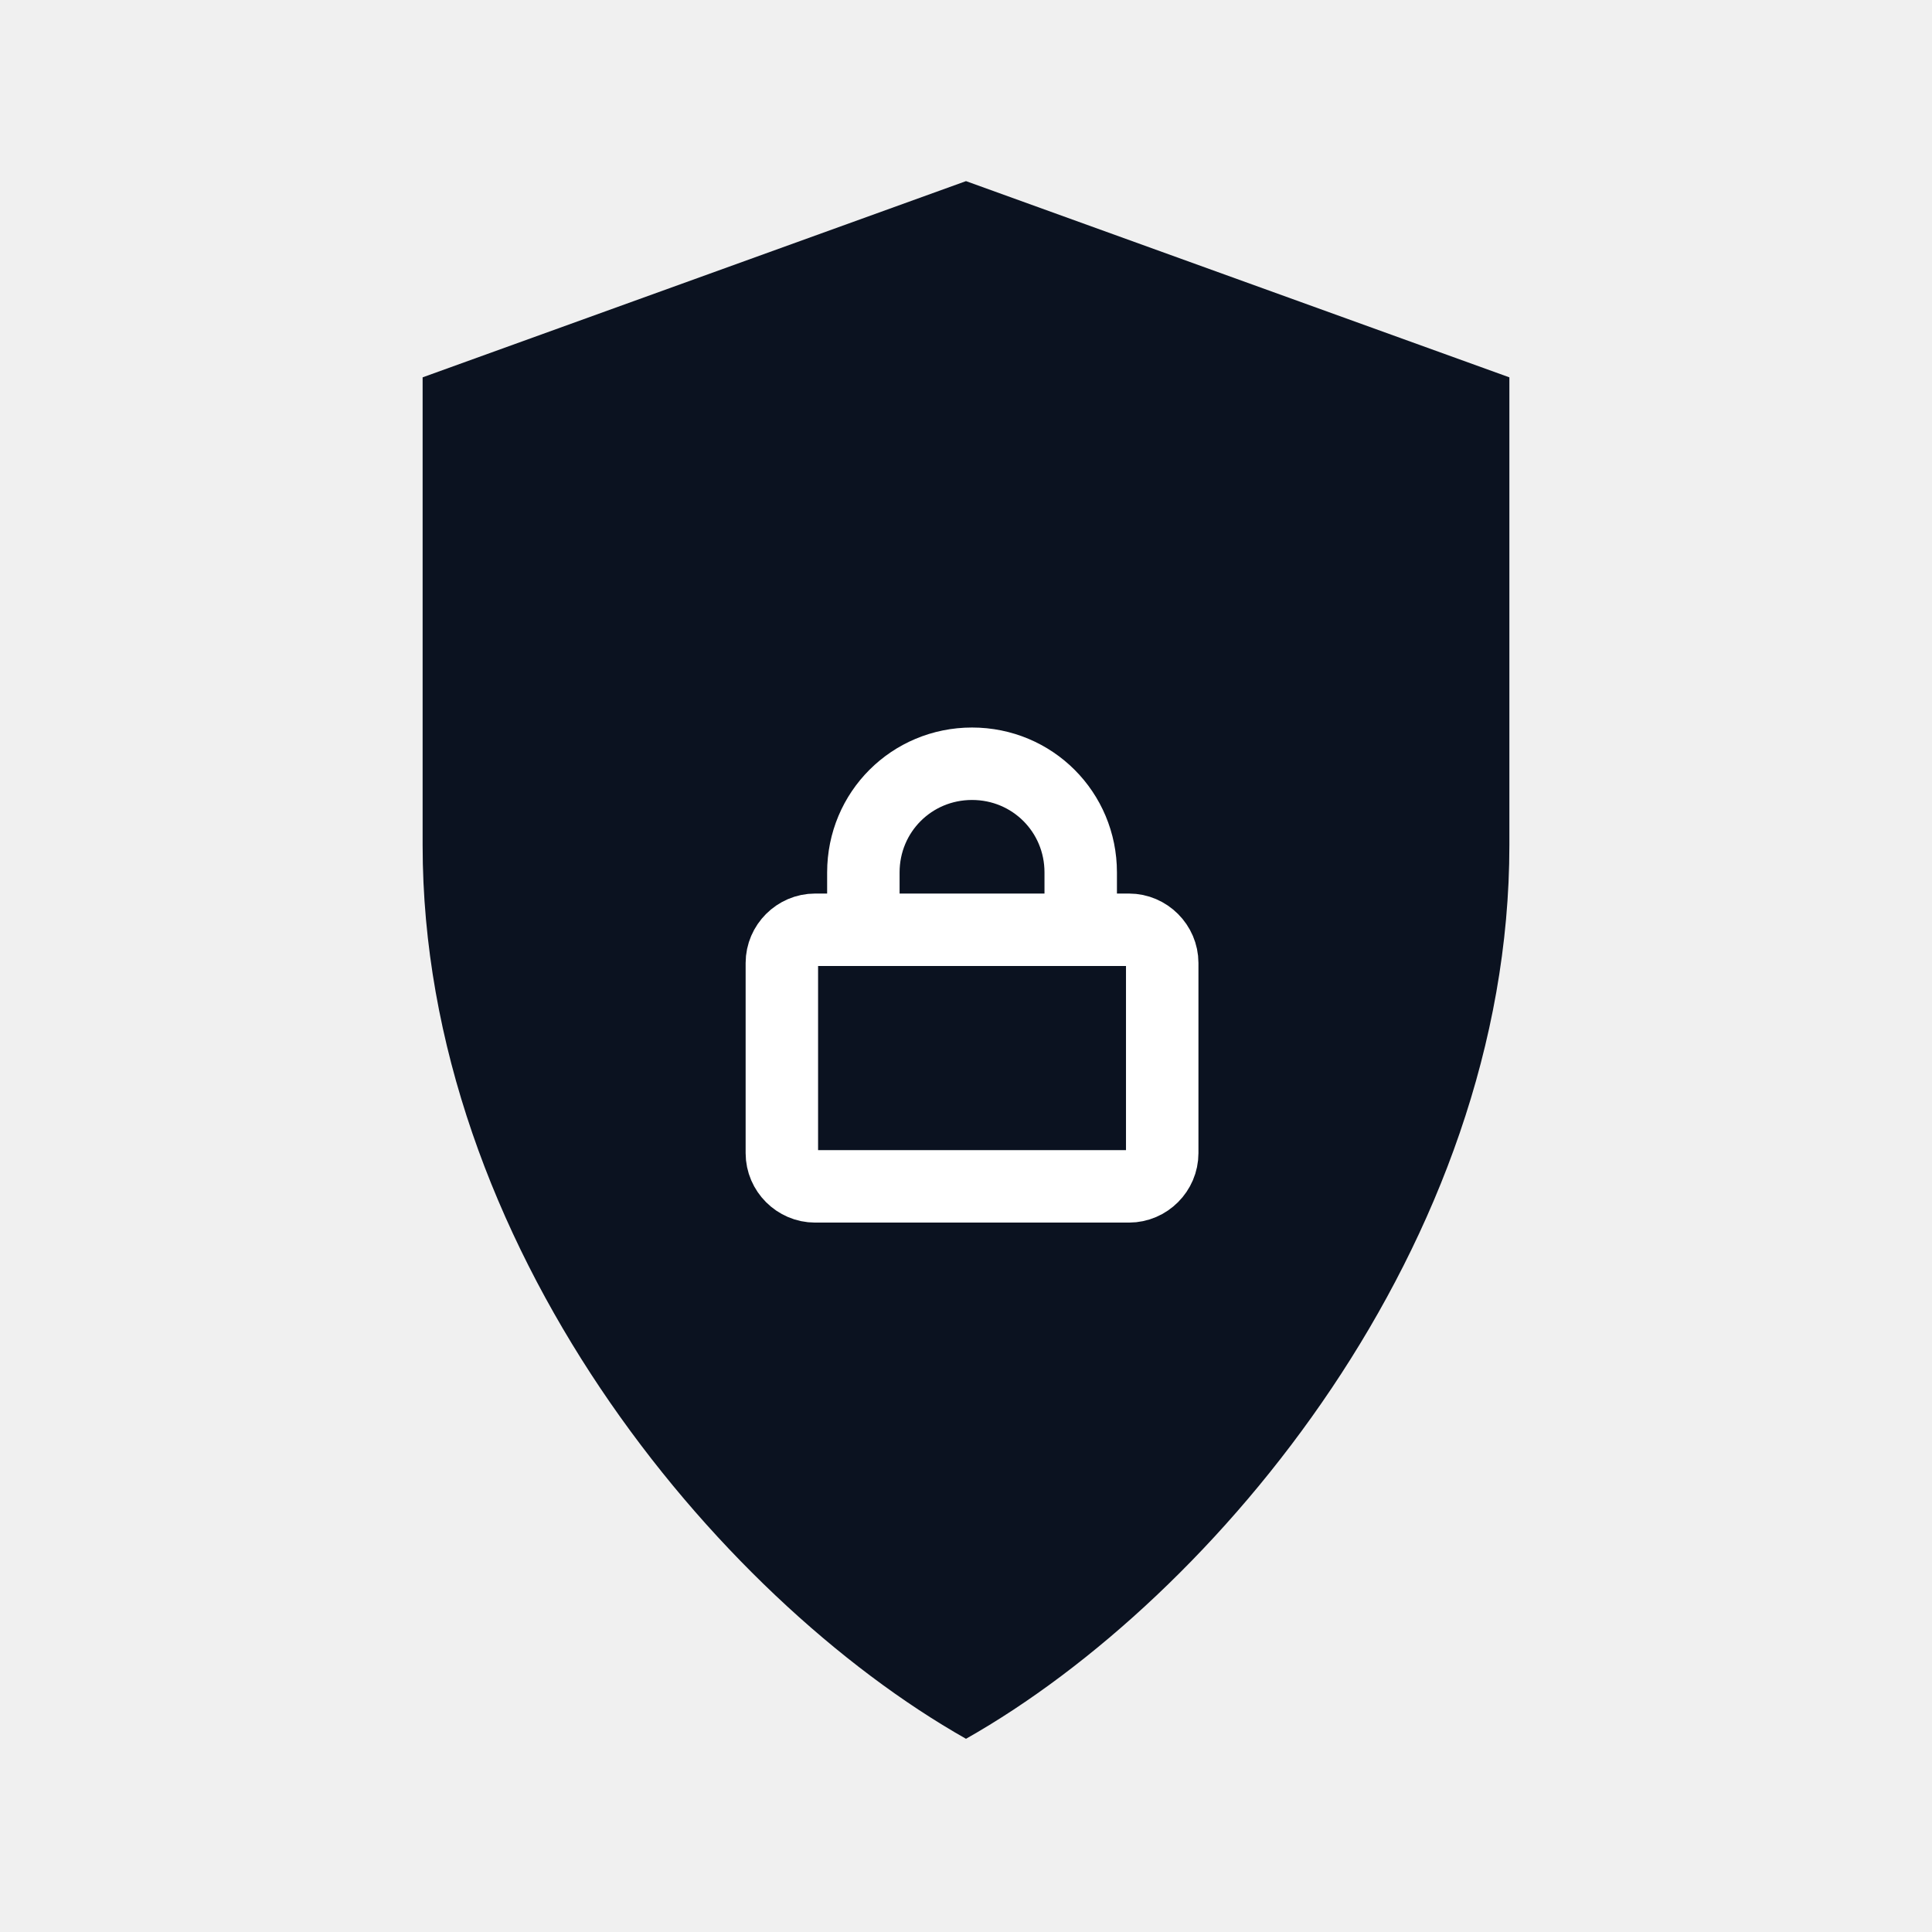
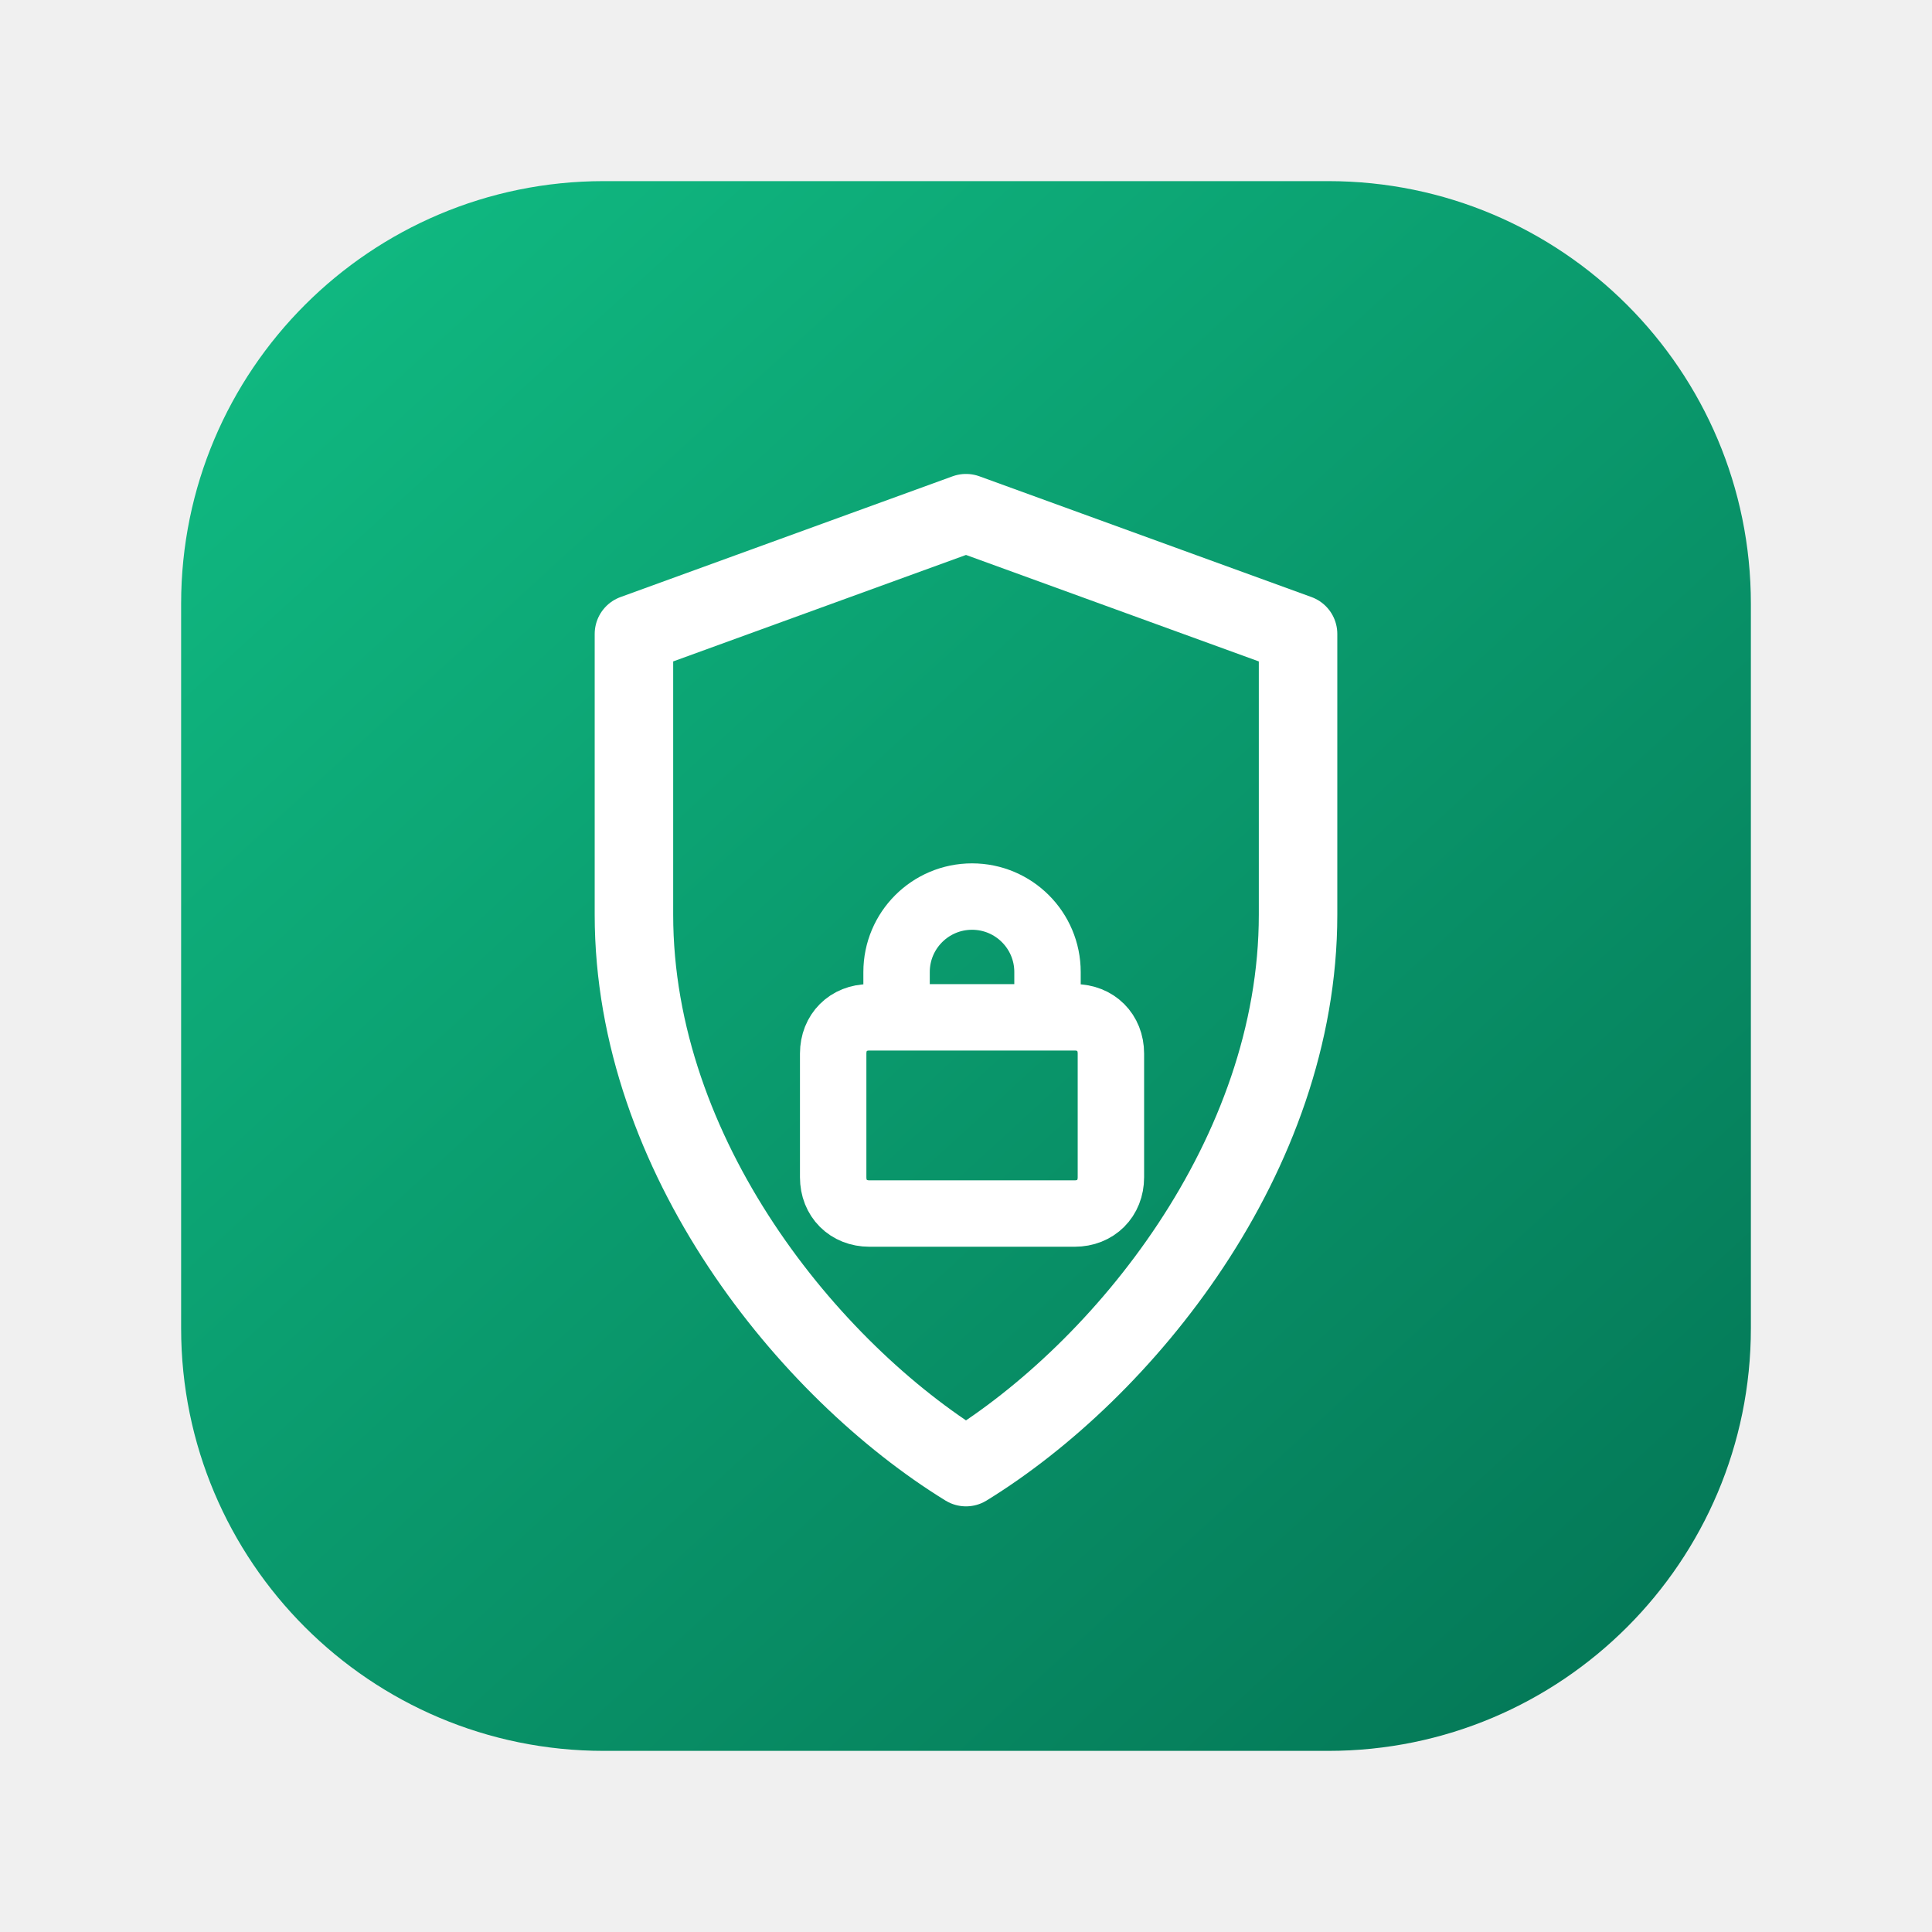
<svg xmlns="http://www.w3.org/2000/svg" viewBox="0 0 64 64">
-   <path d="M32 6L50 12.5V28C50 41.2 40.3 52.9 32 57.6C23.7 52.9 14 41.2 14 28V12.5L32 6Z" fill="#0B1220" />
-   <path d="M28.6 30.8V28.9C28.6 26.9 30.2 25.3 32.2 25.3C34.2 25.3 35.8 26.9 35.8 28.9V30.8M27 30.8H37.4C38 30.8 38.5 31.3 38.5 31.9V38.2C38.5 38.8 38 39.3 37.4 39.3H27C26.4 39.3 25.9 38.8 25.9 38.2V31.9C25.9 31.3 26.4 30.8 27 30.8Z" fill="none" stroke="#ffffff" stroke-width="2.4" stroke-linecap="round" stroke-linejoin="round" />
+   <defs>
+     <linearGradient id="cv-grad" x1="10" y1="8" x2="54" y2="56" gradientUnits="userSpaceOnUse">
+       <stop offset="0" stop-color="#10b981" />
+       <stop offset="1" stop-color="#047857" />
+     </linearGradient>
+   </defs>
+   <rect x="6" y="6" width="52" height="52" rx="14" fill="url(#cv-grad)" />
+   <path d="M32 17l11 4v9.3c0 8-5.8 15.1-11 18.3-5.2-3.2-11-10.3-11-18.3V21l11-4z" fill="none" stroke="#ffffff" stroke-width="2.6" stroke-linecap="round" stroke-linejoin="round" />
+   <path d="M29.7 33.7v-1.5a2.5 2.5 0 115 0v1.5M28.8 33.7h6.8c.7 0 1.2.5 1.2 1.2v4.1c0 .7-.5 1.2-1.2 1.2h-6.8c-.7 0-1.2-.5-1.2-1.2v-4.1c0-.7.5-1.2 1.2-1.2z" fill="none" stroke="#ffffff" stroke-width="2.2" stroke-linecap="round" stroke-linejoin="round" />
</svg>
